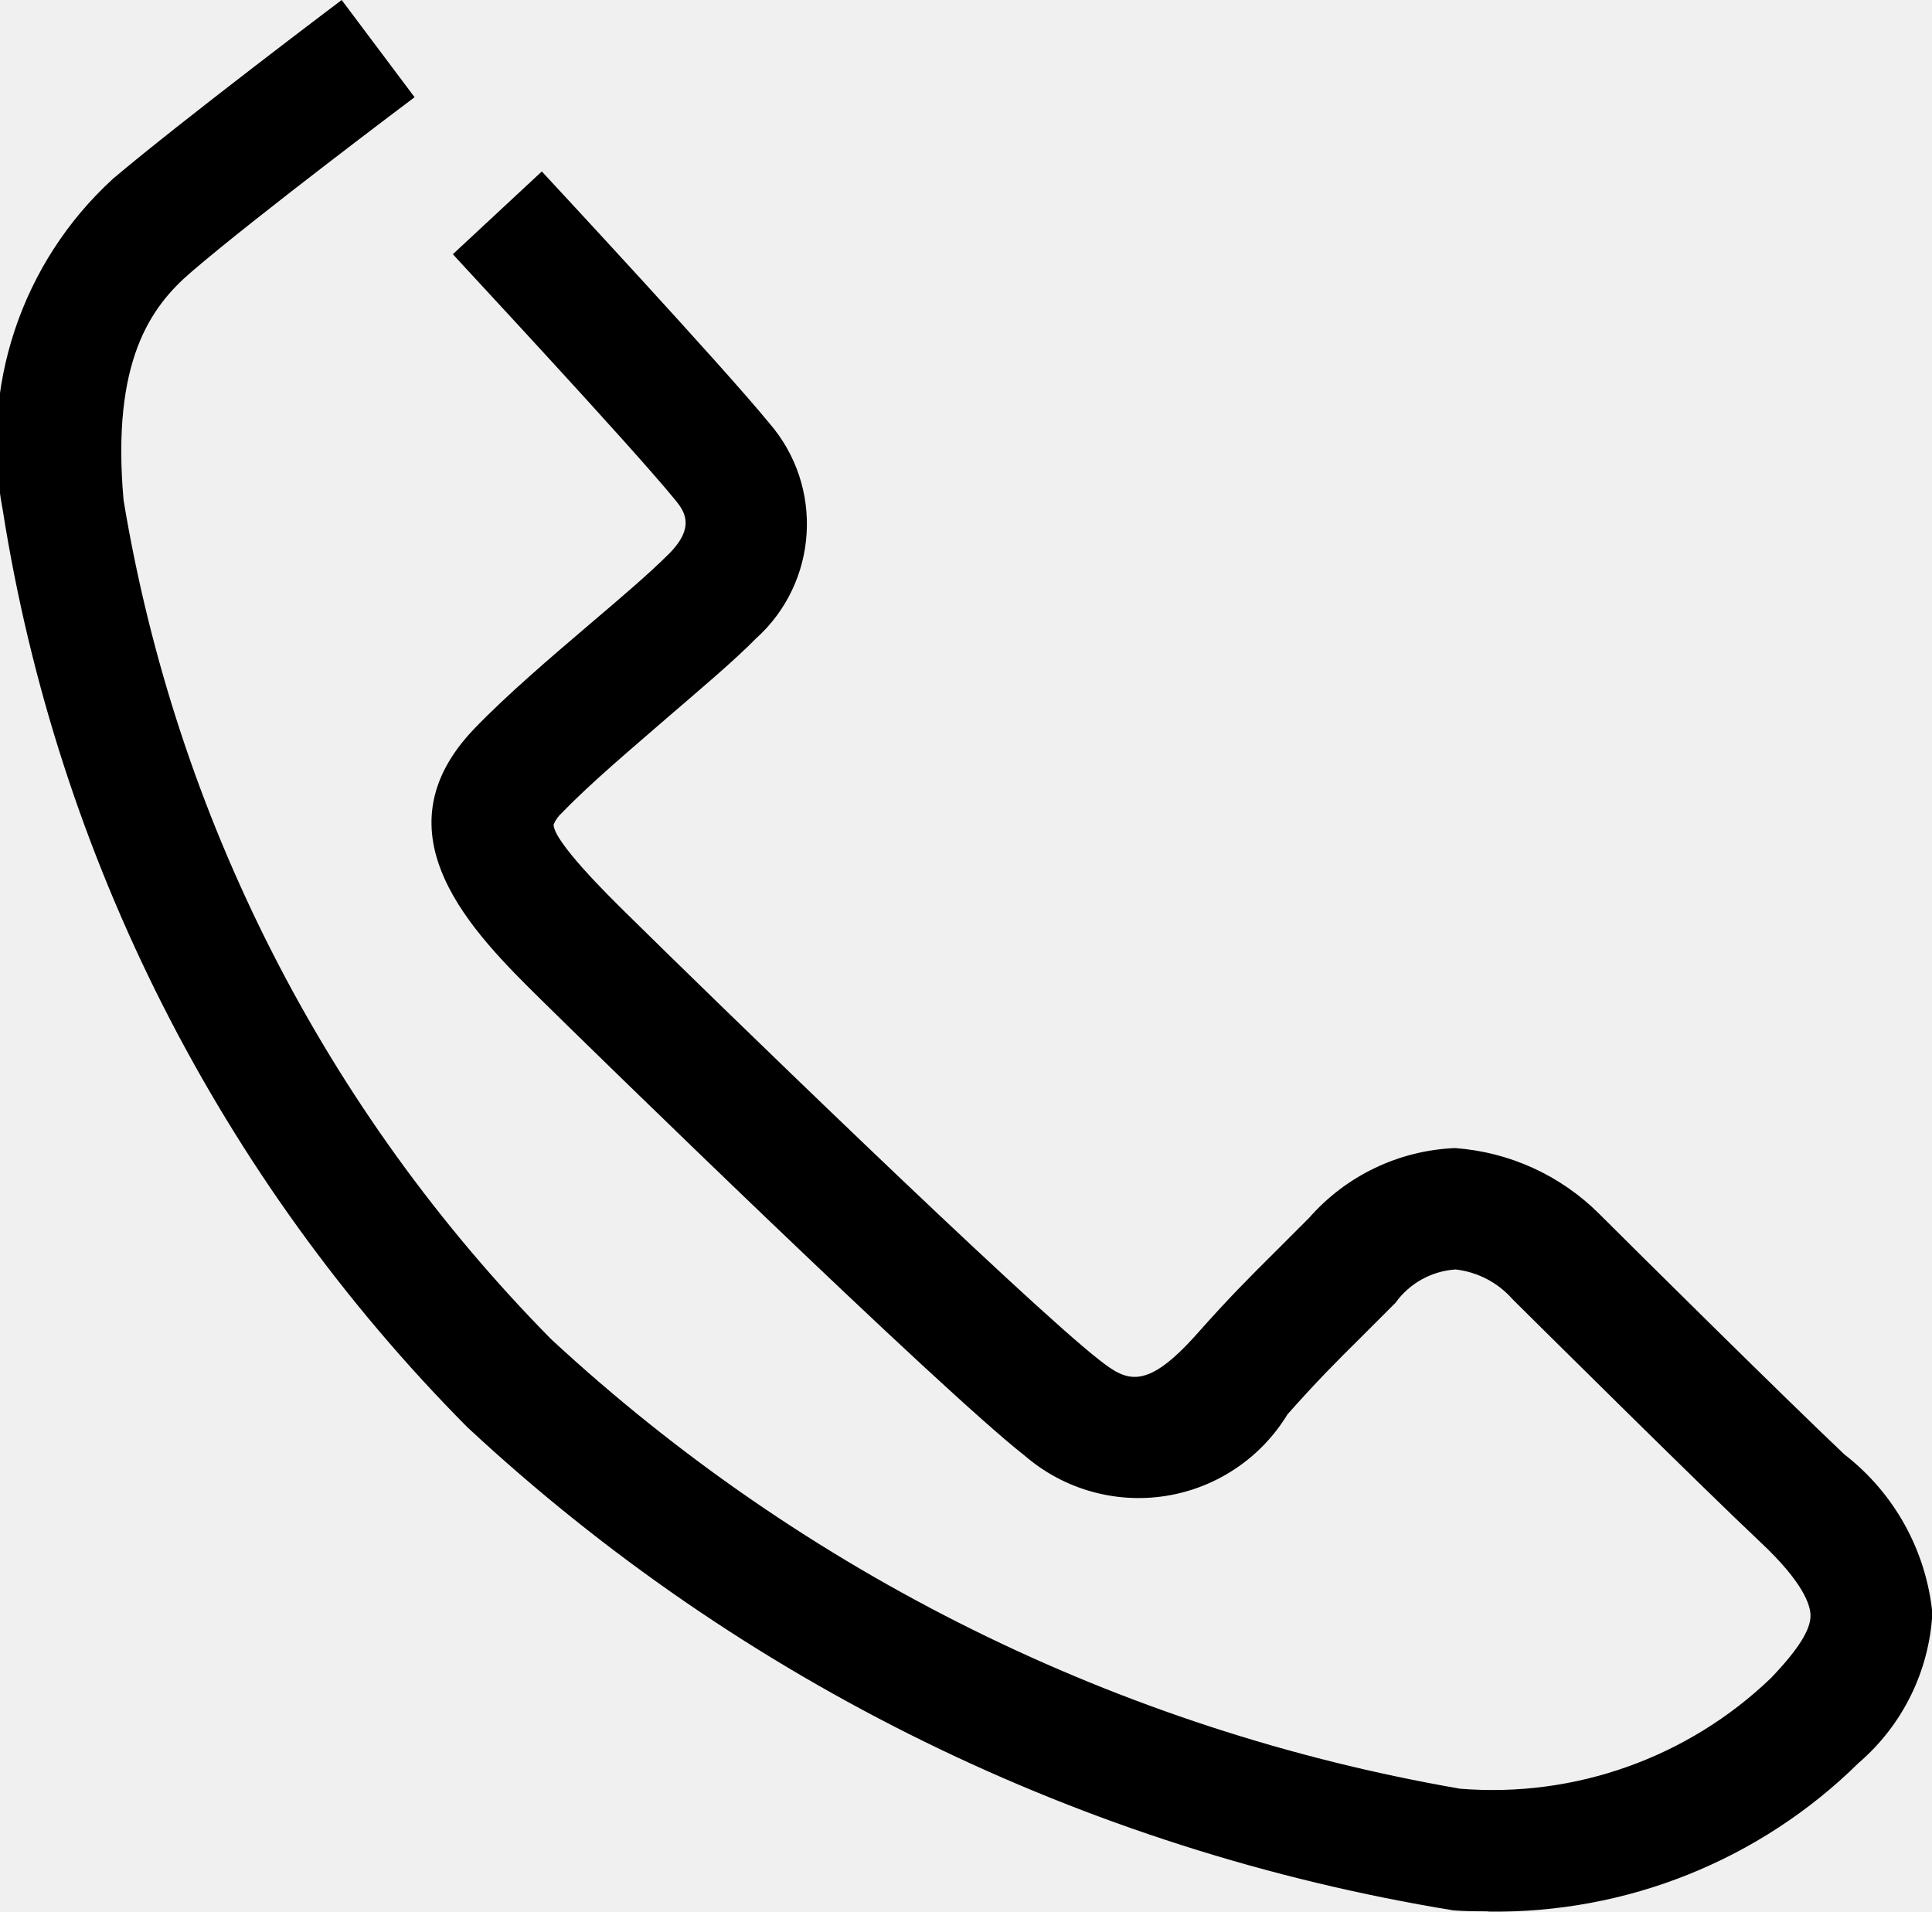
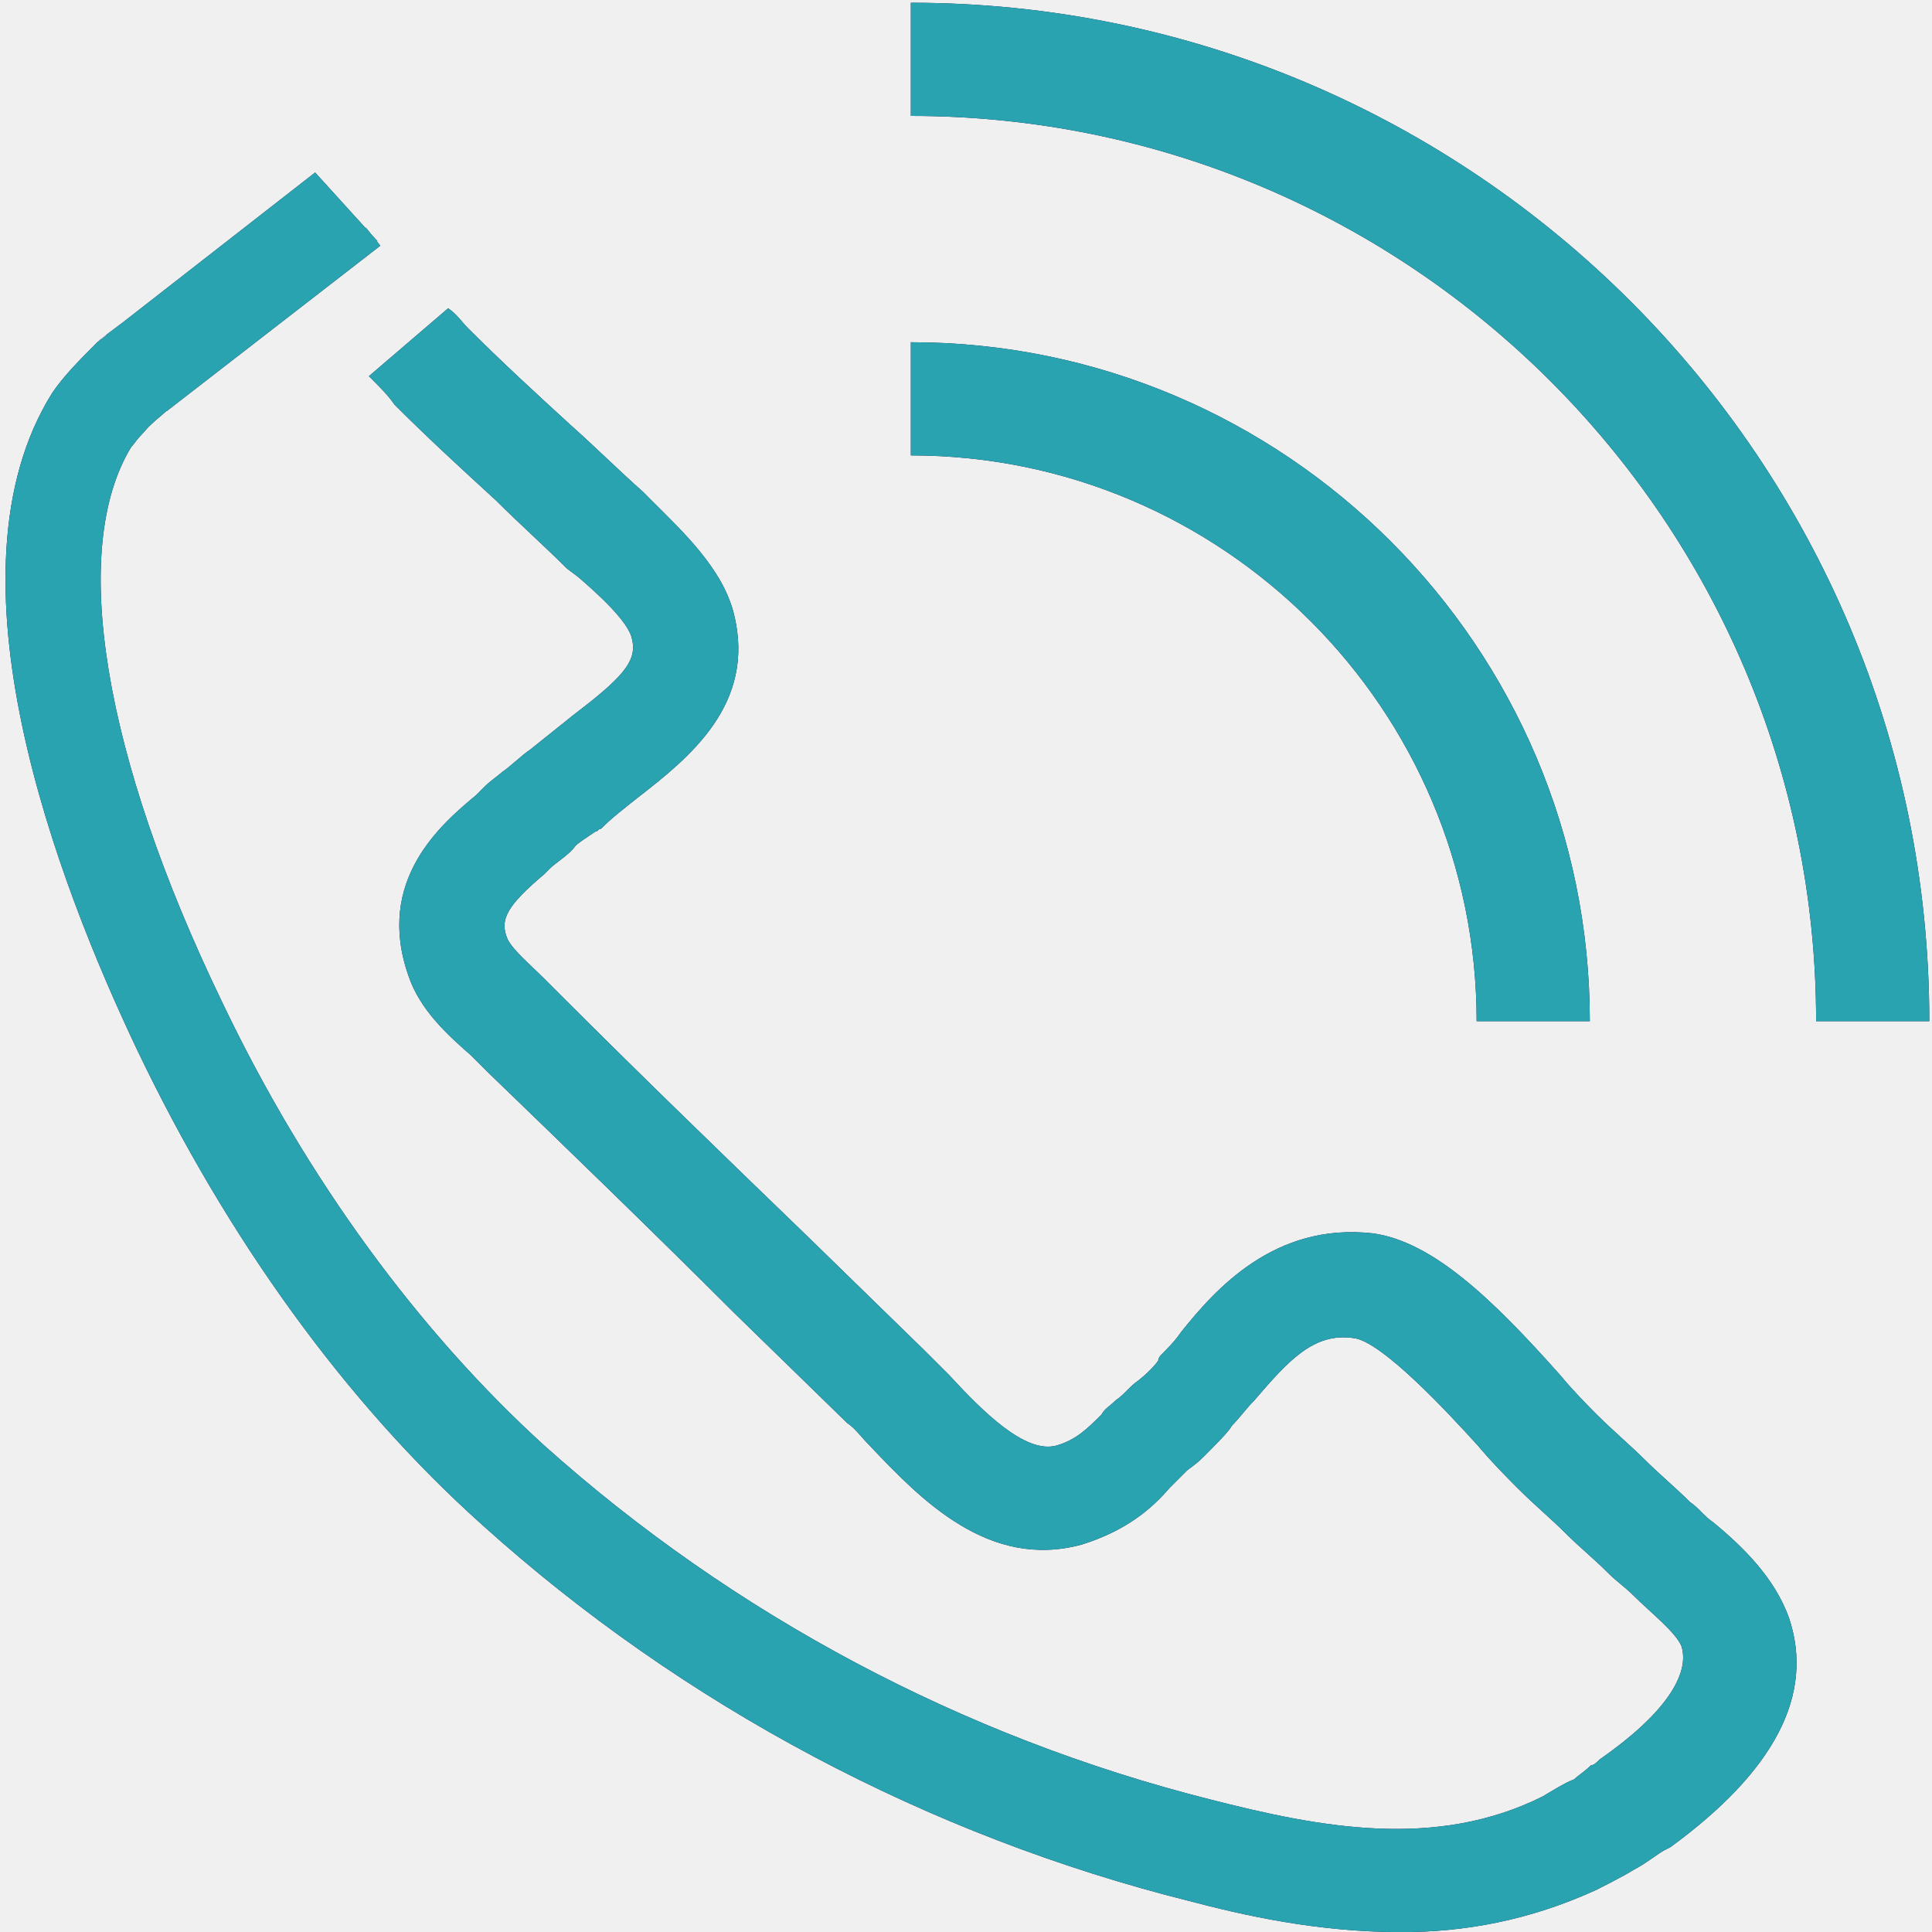
- <svg xmlns="http://www.w3.org/2000/svg" width="15.9" height="15.729" viewBox="0 0 15.9 15.729">
-   <g id="Icon_Account_Experience_Phone_16px" data-name="Icon/Account Experience/Phone/16px" transform="translate(-0.05 -0.186)">
-     <g id="Fill_1" data-name="Fill 1">
-       <path id="Fill_1-2" data-name="Fill 1" d="M12.242,15.729c-.092,0-.186,0-.282-.008a15.6,15.6,0,0,1-8.114-3.976A13.749,13.749,0,0,1,.023,4.2a2.949,2.949,0,0,1,.908-2.73C1.494.994,2.759.04,2.812,0l.6.8c-.013.01-1.3.976-1.835,1.436-.334.285-.662.731-.56,1.88A12.814,12.814,0,0,0,4.535,11.02a14.692,14.692,0,0,0,7.481,3.7,3.308,3.308,0,0,0,2.558-.91c.225-.235.329-.4.326-.517,0-.081-.057-.269-.41-.6-.486-.458-1.738-1.7-2.041-2a.734.734,0,0,0-.47-.246.661.661,0,0,0-.494.274l-.3.3c-.189.187-.341.339-.589.618a1.434,1.434,0,0,1-2.162.341c-.7-.547-3.573-3.35-3.982-3.754C3.9,7.682,3.069,6.86,3.908,5.992c.261-.271.615-.574.946-.856.254-.216.494-.42.655-.582.222-.225.116-.356.046-.442-.364-.447-1.813-2-1.828-2.02l.732-.681c.06.065,1.487,1.6,1.871,2.07a1.268,1.268,0,0,1-.11,1.775c-.176.179-.438.4-.718.641-.3.261-.634.54-.874.789a.264.264,0,0,0-.072.1c0,.139.45.584.6.731.651.643,3.281,3.2,3.894,3.677.223.175.381.255.8-.216.266-.3.43-.463.632-.664l.292-.292a1.689,1.689,0,0,1,1.2-.574,1.87,1.87,0,0,1,1.184.538c.3.3,1.541,1.529,2.021,1.983a1.891,1.891,0,0,1,.724,1.306,1.749,1.749,0,0,1-.607,1.233,4.25,4.25,0,0,1-3.051,1.223" transform="translate(0.05 0.186)" fill="none" />
-       <path id="Fill_1-3" data-name="Fill 1" d="M12.242,15.729c-.092,0-.186,0-.282-.008a15.6,15.6,0,0,1-8.114-3.976A13.749,13.749,0,0,1,.023,4.2a2.949,2.949,0,0,1,.908-2.73C1.494.994,2.759.04,2.812,0l.6.8c-.013.01-1.3.976-1.835,1.436-.334.285-.662.731-.56,1.88A12.814,12.814,0,0,0,4.535,11.02a14.692,14.692,0,0,0,7.481,3.7,3.308,3.308,0,0,0,2.558-.91c.225-.235.329-.4.326-.517,0-.081-.057-.269-.41-.6-.486-.458-1.738-1.7-2.041-2a.734.734,0,0,0-.47-.246.661.661,0,0,0-.494.274l-.3.3c-.189.187-.341.339-.589.618a1.434,1.434,0,0,1-2.162.341c-.7-.547-3.573-3.35-3.982-3.754C3.9,7.682,3.069,6.86,3.908,5.992c.261-.271.615-.574.946-.856.254-.216.494-.42.655-.582.222-.225.116-.356.046-.442-.364-.447-1.813-2-1.828-2.02l.732-.681c.06.065,1.487,1.6,1.871,2.07a1.268,1.268,0,0,1-.11,1.775c-.176.179-.438.4-.718.641-.3.261-.634.54-.874.789a.264.264,0,0,0-.072.1c0,.139.45.584.6.731.651.643,3.281,3.2,3.894,3.677.223.175.381.255.8-.216.266-.3.43-.463.632-.664l.292-.292a1.689,1.689,0,0,1,1.2-.574,1.87,1.87,0,0,1,1.184.538c.3.3,1.541,1.529,2.021,1.983a1.891,1.891,0,0,1,.724,1.306,1.749,1.749,0,0,1-.607,1.233,4.25,4.25,0,0,1-3.051,1.223" transform="translate(0.05 0.186)" fill="none" />
-       <path id="Fill_1-4" data-name="Fill 1" d="M12.242,15.729c-.092,0-.186,0-.282-.008a15.6,15.6,0,0,1-8.114-3.976A13.749,13.749,0,0,1,.023,4.2a2.949,2.949,0,0,1,.908-2.73C1.494.994,2.759.04,2.812,0l.6.8c-.013.01-1.3.976-1.835,1.436-.334.285-.662.731-.56,1.88A12.814,12.814,0,0,0,4.535,11.02a14.692,14.692,0,0,0,7.481,3.7,3.308,3.308,0,0,0,2.558-.91c.225-.235.329-.4.326-.517,0-.081-.057-.269-.41-.6-.486-.458-1.738-1.7-2.041-2a.734.734,0,0,0-.47-.246.661.661,0,0,0-.494.274l-.3.3c-.189.187-.341.339-.589.618a1.434,1.434,0,0,1-2.162.341c-.7-.547-3.573-3.35-3.982-3.754C3.9,7.682,3.069,6.86,3.908,5.992c.261-.271.615-.574.946-.856.254-.216.494-.42.655-.582.222-.225.116-.356.046-.442-.364-.447-1.813-2-1.828-2.02l.732-.681c.06.065,1.487,1.6,1.871,2.07a1.268,1.268,0,0,1-.11,1.775c-.176.179-.438.4-.718.641-.3.261-.634.54-.874.789a.264.264,0,0,0-.072.1c0,.139.45.584.6.731.651.643,3.281,3.2,3.894,3.677.223.175.381.255.8-.216.266-.3.43-.463.632-.664l.292-.292a1.689,1.689,0,0,1,1.2-.574,1.87,1.87,0,0,1,1.184.538c.3.3,1.541,1.529,2.021,1.983a1.891,1.891,0,0,1,.724,1.306,1.749,1.749,0,0,1-.607,1.233,4.25,4.25,0,0,1-3.051,1.223" transform="translate(0.05 0.186)" fill="none" />
-       <path id="Fill_1-5" data-name="Fill 1" d="M12.242,15.729c-.092,0-.186,0-.282-.008a15.6,15.6,0,0,1-8.114-3.976A13.749,13.749,0,0,1,.023,4.2a2.949,2.949,0,0,1,.908-2.73C1.494.994,2.759.04,2.812,0l.6.8c-.013.01-1.3.976-1.835,1.436-.334.285-.662.731-.56,1.88A12.814,12.814,0,0,0,4.535,11.02a14.692,14.692,0,0,0,7.481,3.7,3.308,3.308,0,0,0,2.558-.91c.225-.235.329-.4.326-.517,0-.081-.057-.269-.41-.6-.486-.458-1.738-1.7-2.041-2a.734.734,0,0,0-.47-.246.661.661,0,0,0-.494.274l-.3.3c-.189.187-.341.339-.589.618a1.434,1.434,0,0,1-2.162.341c-.7-.547-3.573-3.35-3.982-3.754C3.9,7.682,3.069,6.86,3.908,5.992c.261-.271.615-.574.946-.856.254-.216.494-.42.655-.582.222-.225.116-.356.046-.442-.364-.447-1.813-2-1.828-2.02l.732-.681c.06.065,1.487,1.6,1.871,2.07a1.268,1.268,0,0,1-.11,1.775c-.176.179-.438.4-.718.641-.3.261-.634.54-.874.789a.264.264,0,0,0-.072.1c0,.139.45.584.6.731.651.643,3.281,3.2,3.894,3.677.223.175.381.255.8-.216.266-.3.43-.463.632-.664l.292-.292a1.689,1.689,0,0,1,1.2-.574,1.87,1.87,0,0,1,1.184.538c.3.3,1.541,1.529,2.021,1.983a1.891,1.891,0,0,1,.724,1.306,1.749,1.749,0,0,1-.607,1.233,4.25,4.25,0,0,1-3.051,1.223" transform="translate(0.05 0.186)" fill="none" />
-       <path id="Fill_1-6" data-name="Fill 1" d="M12.242,15.729c-.092,0-.186,0-.282-.008a15.6,15.6,0,0,1-8.114-3.976A13.749,13.749,0,0,1,.023,4.2a2.949,2.949,0,0,1,.908-2.73C1.494.994,2.759.04,2.812,0l.6.8c-.013.01-1.3.976-1.835,1.436-.334.285-.662.731-.56,1.88A12.814,12.814,0,0,0,4.535,11.02a14.692,14.692,0,0,0,7.481,3.7,3.308,3.308,0,0,0,2.558-.91c.225-.235.329-.4.326-.517,0-.081-.057-.269-.41-.6-.486-.458-1.738-1.7-2.041-2a.734.734,0,0,0-.47-.246.661.661,0,0,0-.494.274l-.3.3c-.189.187-.341.339-.589.618a1.434,1.434,0,0,1-2.162.341c-.7-.547-3.573-3.35-3.982-3.754C3.9,7.682,3.069,6.86,3.908,5.992c.261-.271.615-.574.946-.856.254-.216.494-.42.655-.582.222-.225.116-.356.046-.442-.364-.447-1.813-2-1.828-2.02l.732-.681c.06.065,1.487,1.6,1.871,2.07a1.268,1.268,0,0,1-.11,1.775c-.176.179-.438.4-.718.641-.3.261-.634.54-.874.789a.264.264,0,0,0-.072.1c0,.139.45.584.6.731.651.643,3.281,3.2,3.894,3.677.223.175.381.255.8-.216.266-.3.43-.463.632-.664l.292-.292a1.689,1.689,0,0,1,1.2-.574,1.87,1.87,0,0,1,1.184.538c.3.3,1.541,1.529,2.021,1.983a1.891,1.891,0,0,1,.724,1.306,1.749,1.749,0,0,1-.607,1.233,4.25,4.25,0,0,1-3.051,1.223" transform="translate(0.05 0.186)" fill="none" />
-       <path id="Fill_1-7" data-name="Fill 1" d="M12.242,15.729c-.092,0-.186,0-.282-.008a15.6,15.6,0,0,1-8.114-3.976A13.749,13.749,0,0,1,.023,4.2a2.949,2.949,0,0,1,.908-2.73C1.494.994,2.759.04,2.812,0l.6.8c-.013.01-1.3.976-1.835,1.436-.334.285-.662.731-.56,1.88A12.814,12.814,0,0,0,4.535,11.02a14.692,14.692,0,0,0,7.481,3.7,3.308,3.308,0,0,0,2.558-.91c.225-.235.329-.4.326-.517,0-.081-.057-.269-.41-.6-.486-.458-1.738-1.7-2.041-2a.734.734,0,0,0-.47-.246.661.661,0,0,0-.494.274l-.3.3c-.189.187-.341.339-.589.618a1.434,1.434,0,0,1-2.162.341c-.7-.547-3.573-3.35-3.982-3.754C3.9,7.682,3.069,6.86,3.908,5.992c.261-.271.615-.574.946-.856.254-.216.494-.42.655-.582.222-.225.116-.356.046-.442-.364-.447-1.813-2-1.828-2.02l.732-.681c.06.065,1.487,1.6,1.871,2.07a1.268,1.268,0,0,1-.11,1.775c-.176.179-.438.4-.718.641-.3.261-.634.54-.874.789a.264.264,0,0,0-.072.1c0,.139.45.584.6.731.651.643,3.281,3.2,3.894,3.677.223.175.381.255.8-.216.266-.3.43-.463.632-.664l.292-.292a1.689,1.689,0,0,1,1.2-.574,1.87,1.87,0,0,1,1.184.538c.3.3,1.541,1.529,2.021,1.983a1.891,1.891,0,0,1,.724,1.306,1.749,1.749,0,0,1-.607,1.233,4.25,4.25,0,0,1-3.051,1.223" transform="translate(0.05 0.186)" />
+ <svg xmlns="http://www.w3.org/2000/svg" xmlns:xlink="http://www.w3.org/1999/xlink" width="35px" height="35px" viewBox="0 0 35 35" version="1.1">
+   <defs>
+     <path d="M30.751,20.5 C30.751,14.848 26.153,10.25 20.501,10.25 L20.501,8.2 C27.283,8.2 32.801,13.718 32.801,20.5 L30.751,20.5 Z M20.501,2.05 C30.675,2.05 38.951,10.326 38.951,20.5 L36.901,20.5 C36.901,11.457 29.544,4.1 20.501,4.1 L20.501,2.05 Z M36.411,31.314 C36.872,32.697 36.155,34.081 34.258,35.465 L34.156,35.516 C34.053,35.568 33.797,35.773 33.592,35.875 C33.438,35.977 32.925,36.234 32.925,36.234 C31.696,36.797 30.517,37.002 29.39,37.002 C27.852,37.002 26.519,36.695 25.546,36.439 C20.831,35.26 16.372,32.903 12.733,29.622 C10.273,27.419 8.121,24.446 6.481,21.012 C5.046,17.989 2.893,12.402 4.943,9.123 C5.148,8.815 5.456,8.508 5.763,8.2 L5.968,8.046 C5.968,8.046 5.865,8.098 5.763,8.2 L5.815,8.149 L6.225,7.841 L9.709,5.125 L10.622,6.131 L10.629,6.125 L10.721,6.24 L10.838,6.369 L10.829,6.375 L10.89,6.451 L7.025,9.444 L7.022,9.441 C6.925,9.523 6.757,9.666 6.686,9.738 C6.611,9.826 6.579,9.857 6.518,9.924 C6.462,9.985 6.427,10.048 6.378,10.096 C5.251,11.941 5.865,15.682 8.018,20.141 C9.556,23.37 11.606,26.137 13.861,28.188 C17.295,31.262 21.446,33.466 25.905,34.594 C27.903,35.106 30.005,35.516 31.952,34.542 C31.952,34.542 32.362,34.286 32.515,34.235 C32.567,34.184 32.721,34.081 32.823,33.979 C32.875,33.979 32.925,33.928 32.977,33.876 C34.156,33.056 34.617,32.339 34.463,31.826 C34.361,31.57 33.9,31.211 33.592,30.904 C33.438,30.75 33.284,30.648 33.131,30.494 C32.875,30.238 32.618,30.032 32.362,29.776 C32.106,29.52 31.798,29.264 31.49,28.956 C31.286,28.751 31.03,28.495 30.773,28.188 C30.261,27.624 29.031,26.291 28.518,26.24 C27.8,26.137 27.34,26.65 26.725,27.367 C26.571,27.521 26.468,27.675 26.315,27.829 C26.263,27.931 26.058,28.136 25.802,28.392 C25.648,28.546 25.546,28.598 25.494,28.649 C25.494,28.649 25.443,28.7 25.392,28.751 C25.34,28.802 25.238,28.905 25.187,28.956 C24.88,29.315 24.418,29.725 23.598,29.981 C21.907,30.442 20.677,29.161 19.755,28.188 C19.601,28.034 19.498,27.88 19.345,27.777 L17.295,25.779 C15.808,24.293 14.322,22.858 12.836,21.422 C12.733,21.32 12.631,21.218 12.528,21.115 C12.118,20.756 11.606,20.295 11.401,19.68 C10.786,17.938 12.015,16.913 12.631,16.4 L12.733,16.297 L12.784,16.246 C12.887,16.144 13.04,16.041 13.092,15.99 C13.246,15.887 13.451,15.682 13.605,15.58 L14.373,14.965 C15.245,14.299 15.552,13.991 15.45,13.581 C15.398,13.274 14.834,12.761 14.476,12.454 L14.271,12.3 C13.861,11.89 13.4,11.48 12.99,11.07 C12.375,10.506 11.759,9.943 11.145,9.328 C11.042,9.174 10.888,9.02 10.734,8.866 L10.683,8.815 L12.118,7.585 C12.272,7.688 12.375,7.841 12.477,7.944 C13.092,8.559 13.707,9.123 14.322,9.686 C14.783,10.096 15.193,10.506 15.655,10.916 L15.808,11.07 C16.372,11.634 17.09,12.3 17.295,13.12 C17.705,14.76 16.475,15.734 15.552,16.451 C15.296,16.656 15.09,16.81 14.886,17.015 C14.834,17.015 14.834,17.066 14.783,17.066 C14.63,17.169 14.476,17.271 14.425,17.323 C14.322,17.476 14.065,17.63 13.963,17.733 L13.861,17.835 C13.195,18.399 13.04,18.655 13.195,19.014 C13.297,19.219 13.605,19.475 13.861,19.731 L14.22,20.09 C15.655,21.525 17.14,22.96 18.678,24.446 L20.728,26.445 C20.882,26.599 21.036,26.753 21.19,26.906 C21.805,27.573 22.573,28.341 23.137,28.188 C23.496,28.085 23.7,27.88 23.957,27.624 C24.008,27.521 24.111,27.47 24.213,27.367 C24.367,27.265 24.469,27.111 24.623,27.009 C24.88,26.804 24.982,26.65 24.982,26.65 C24.982,26.599 25.033,26.547 25.033,26.547 C25.136,26.445 25.29,26.291 25.392,26.137 C26.007,25.369 27.083,24.139 28.877,24.344 C29.953,24.497 31.03,25.523 32.259,26.906 C32.515,27.214 32.772,27.47 32.925,27.624 C33.233,27.931 33.54,28.188 33.797,28.444 C34.053,28.7 34.361,28.956 34.617,29.212 C34.771,29.315 34.873,29.469 35.027,29.571 C35.59,30.032 36.155,30.596 36.411,31.314 Z" id="path-1" />
+   </defs>
+   <g id="DSK-Asistencias" stroke="none" stroke-width="1" fill="none" fill-rule="evenodd">
+     <g id="Asistencias-Copy" transform="translate(-1040, -845)">
+       <g id="Group-8" transform="translate(929, 799)">
+         <g id="Group-Copy-2" transform="translate(98, 32)">
+           <g id="Elements-/-Icon-/-Liberty-/-Call" transform="translate(9, 12)">
+             <mask id="mask-2" fill="white">
+               <use xlink:href="#path-1" />
+             </mask>
+             <use id="Combined-Shape" fill="#171343" fill-rule="evenodd" xlink:href="#path-1" />
+             <g id="Elements-/-Color-/-Principal-/-Yellow-4-Copy-2" mask="url(#mask-2)" fill="#28A3AF" fill-rule="evenodd">
+               <rect id="Rectangle" x="0" y="0" width="41" height="41" />
+             </g>
+           </g>
+         </g>
+       </g>
    </g>
  </g>
</svg>
